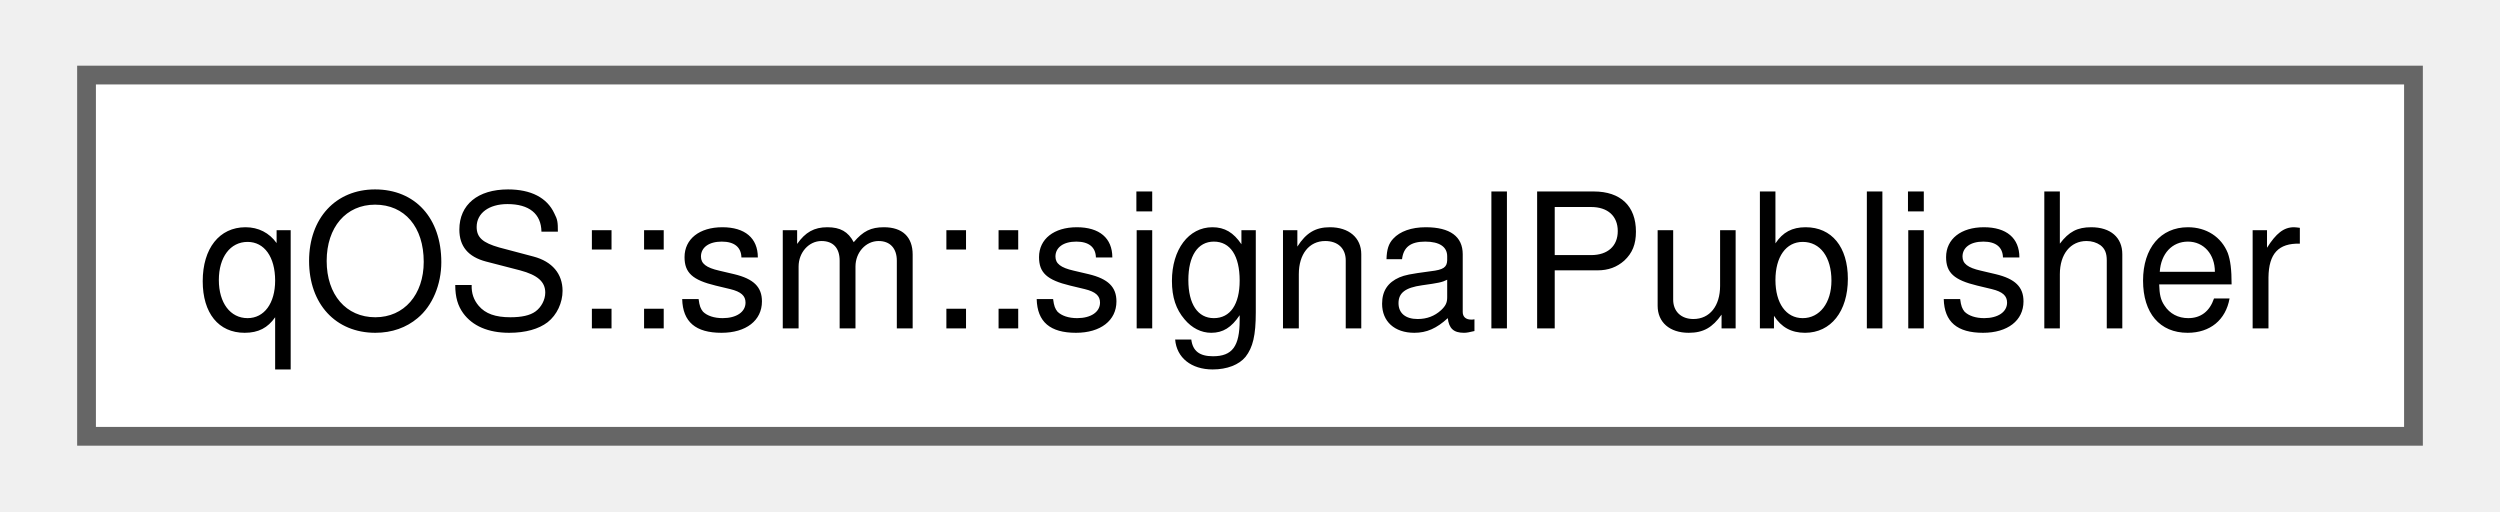
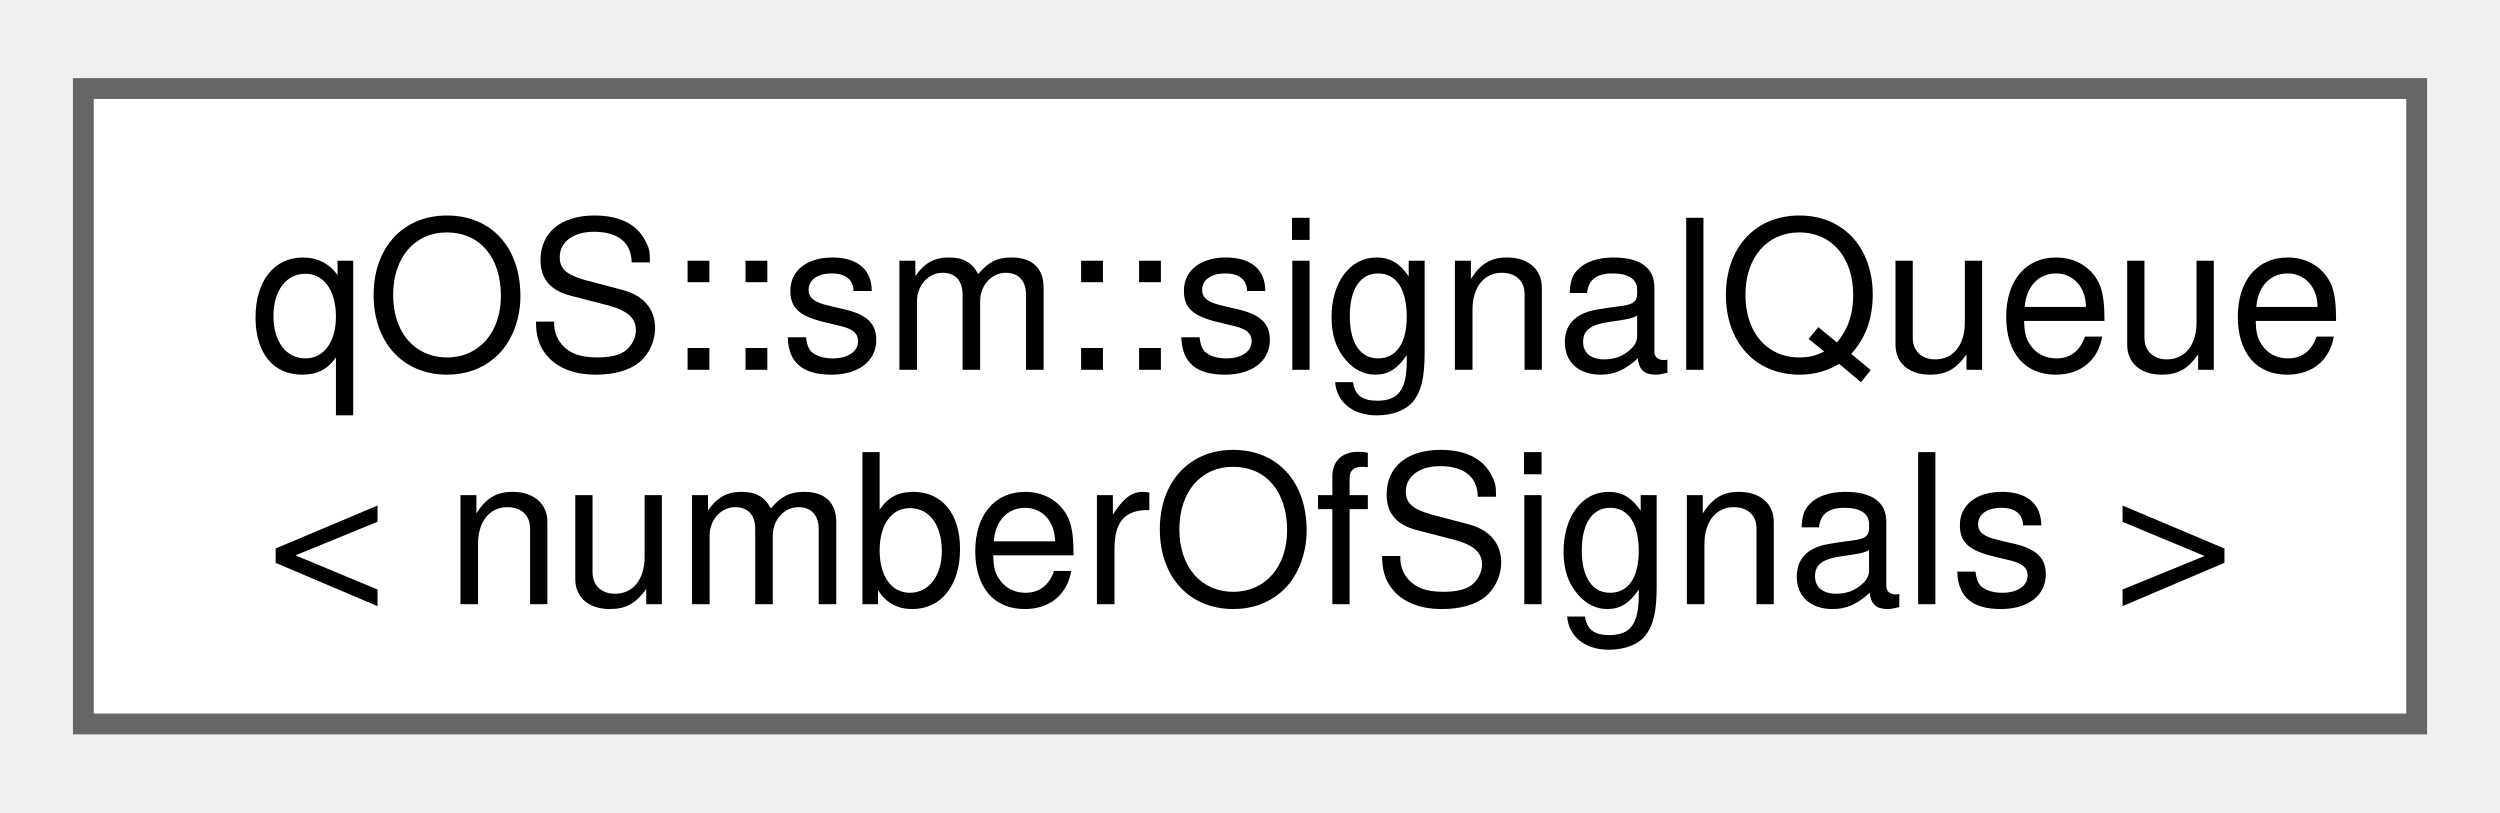
- <svg xmlns="http://www.w3.org/2000/svg" xmlns:xlink="http://www.w3.org/1999/xlink" width="132pt" height="27pt" viewBox="0.00 0.00 132.00 27.25">
-   <g id="graph0" class="graph" transform="scale(1 1) rotate(0) translate(4 23.25)">
+ <svg xmlns="http://www.w3.org/2000/svg" xmlns:xlink="http://www.w3.org/1999/xlink" width="120pt" height="39pt" viewBox="0.00 0.00 120.00 38.50">
+   <g id="graph0" class="graph" transform="scale(1 1) rotate(0) translate(4 34.5)">
    <g id="Node000000" class="node">
      <g id="a_Node000000">
-         <a xlink:href="classq_o_s_1_1sm_1_1signal_publisher.html" target="_top" xlink:title="An object to subscribe FSM(Finite State Machine) objects to specific user-defined signals.">
-           <polygon fill="white" stroke="#666666" points="124,-19.25 0,-19.25 0,0 124,0 124,-19.25" />
-           <text text-anchor="middle" x="62" y="-5.75" font-family="Helvetica,sans-Serif" font-size="10.00">qOS::sm::signalPublisher</text>
+         <a xlink:href="structq_o_s_1_1sm_1_1signal_queue.html" target="_top" xlink:title="The type of a FSM signal-queue.">
+           <polygon fill="white" stroke="#666666" points="112,-30.5 0,-30.5 0,0 112,0 112,-30.5" />
+           <text text-anchor="start" x="8" y="-17" font-family="Helvetica,sans-Serif" font-size="10.00">qOS::sm::signalQueue</text>
+           <text text-anchor="middle" x="56" y="-5.75" font-family="Helvetica,sans-Serif" font-size="10.00">&lt; numberOfSignals &gt;</text>
        </a>
      </g>
    </g>
  </g>
</svg>
